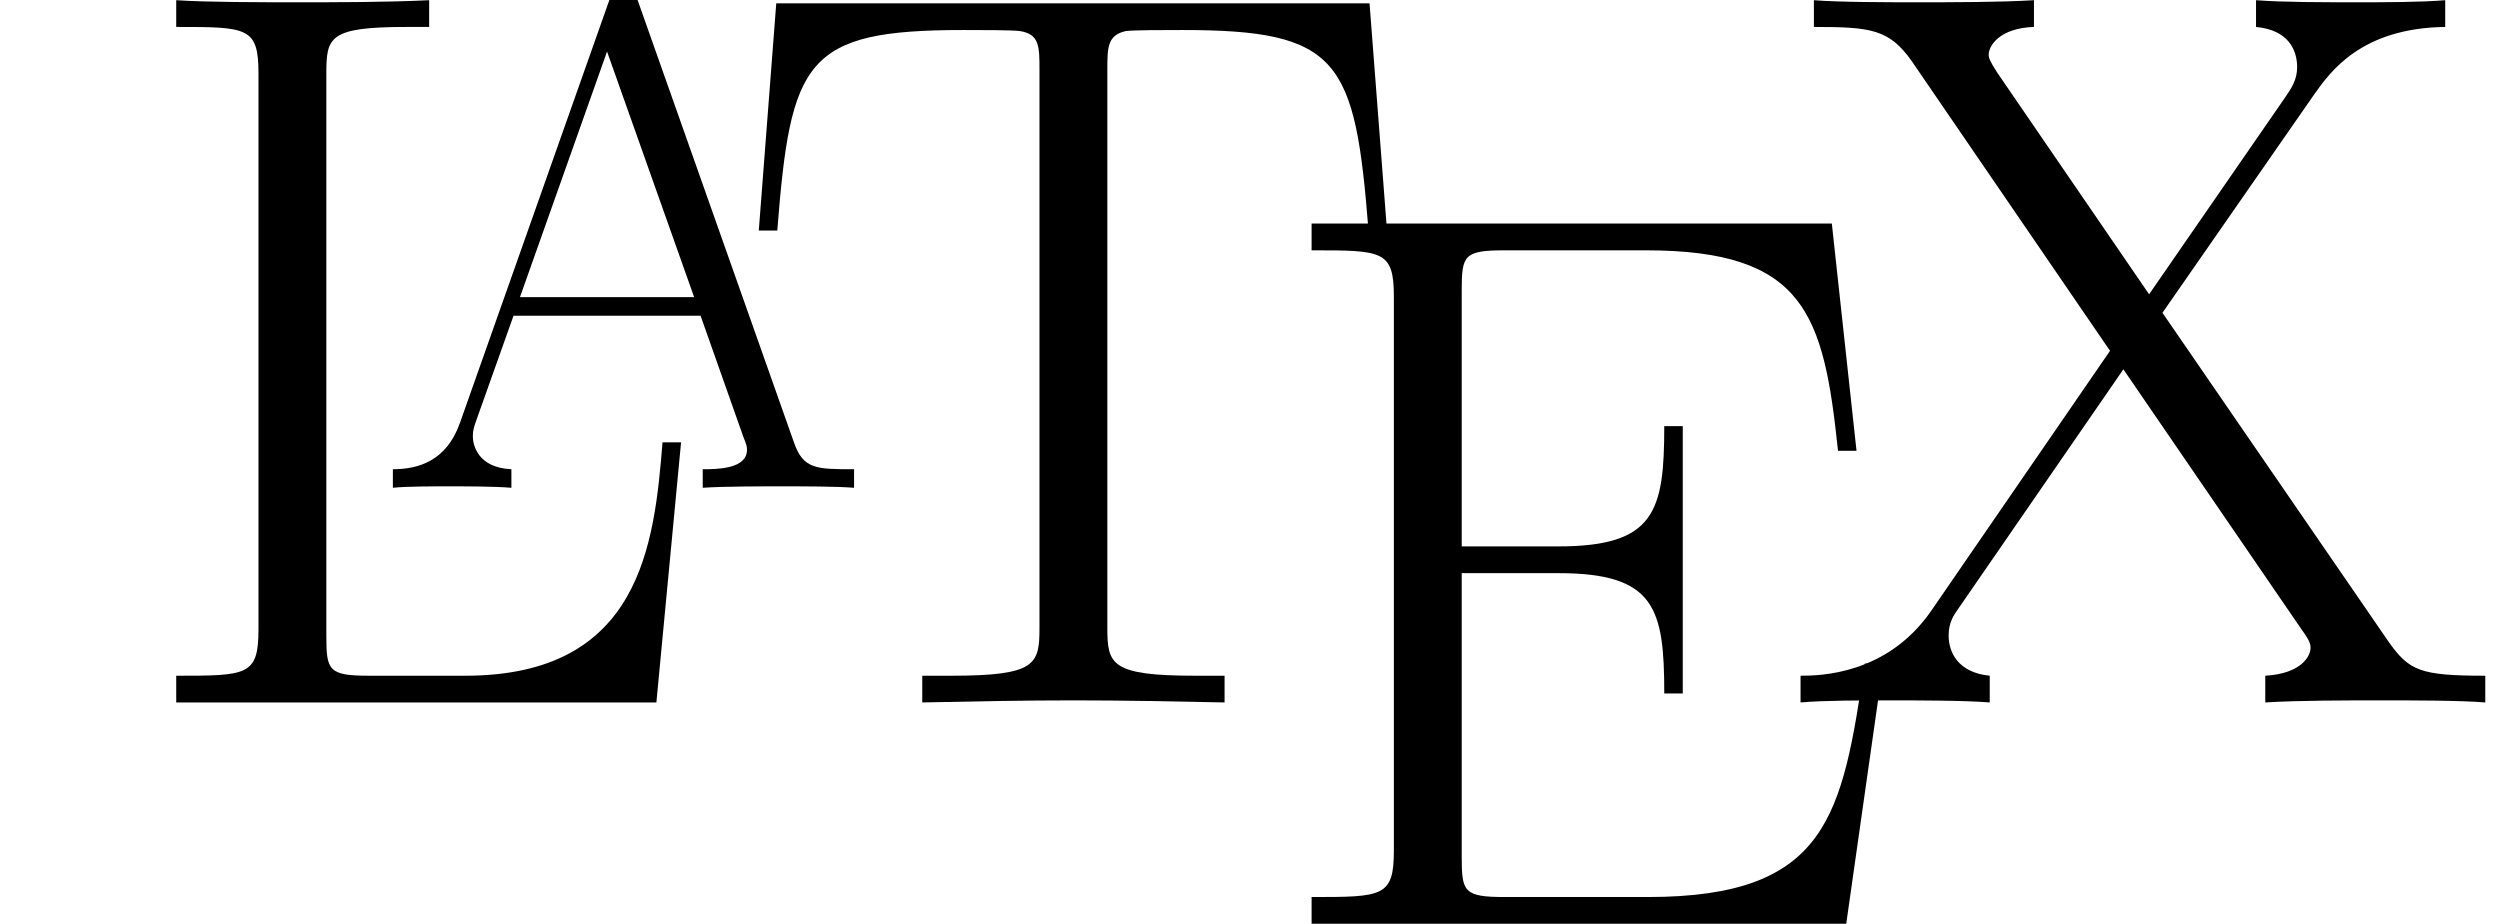
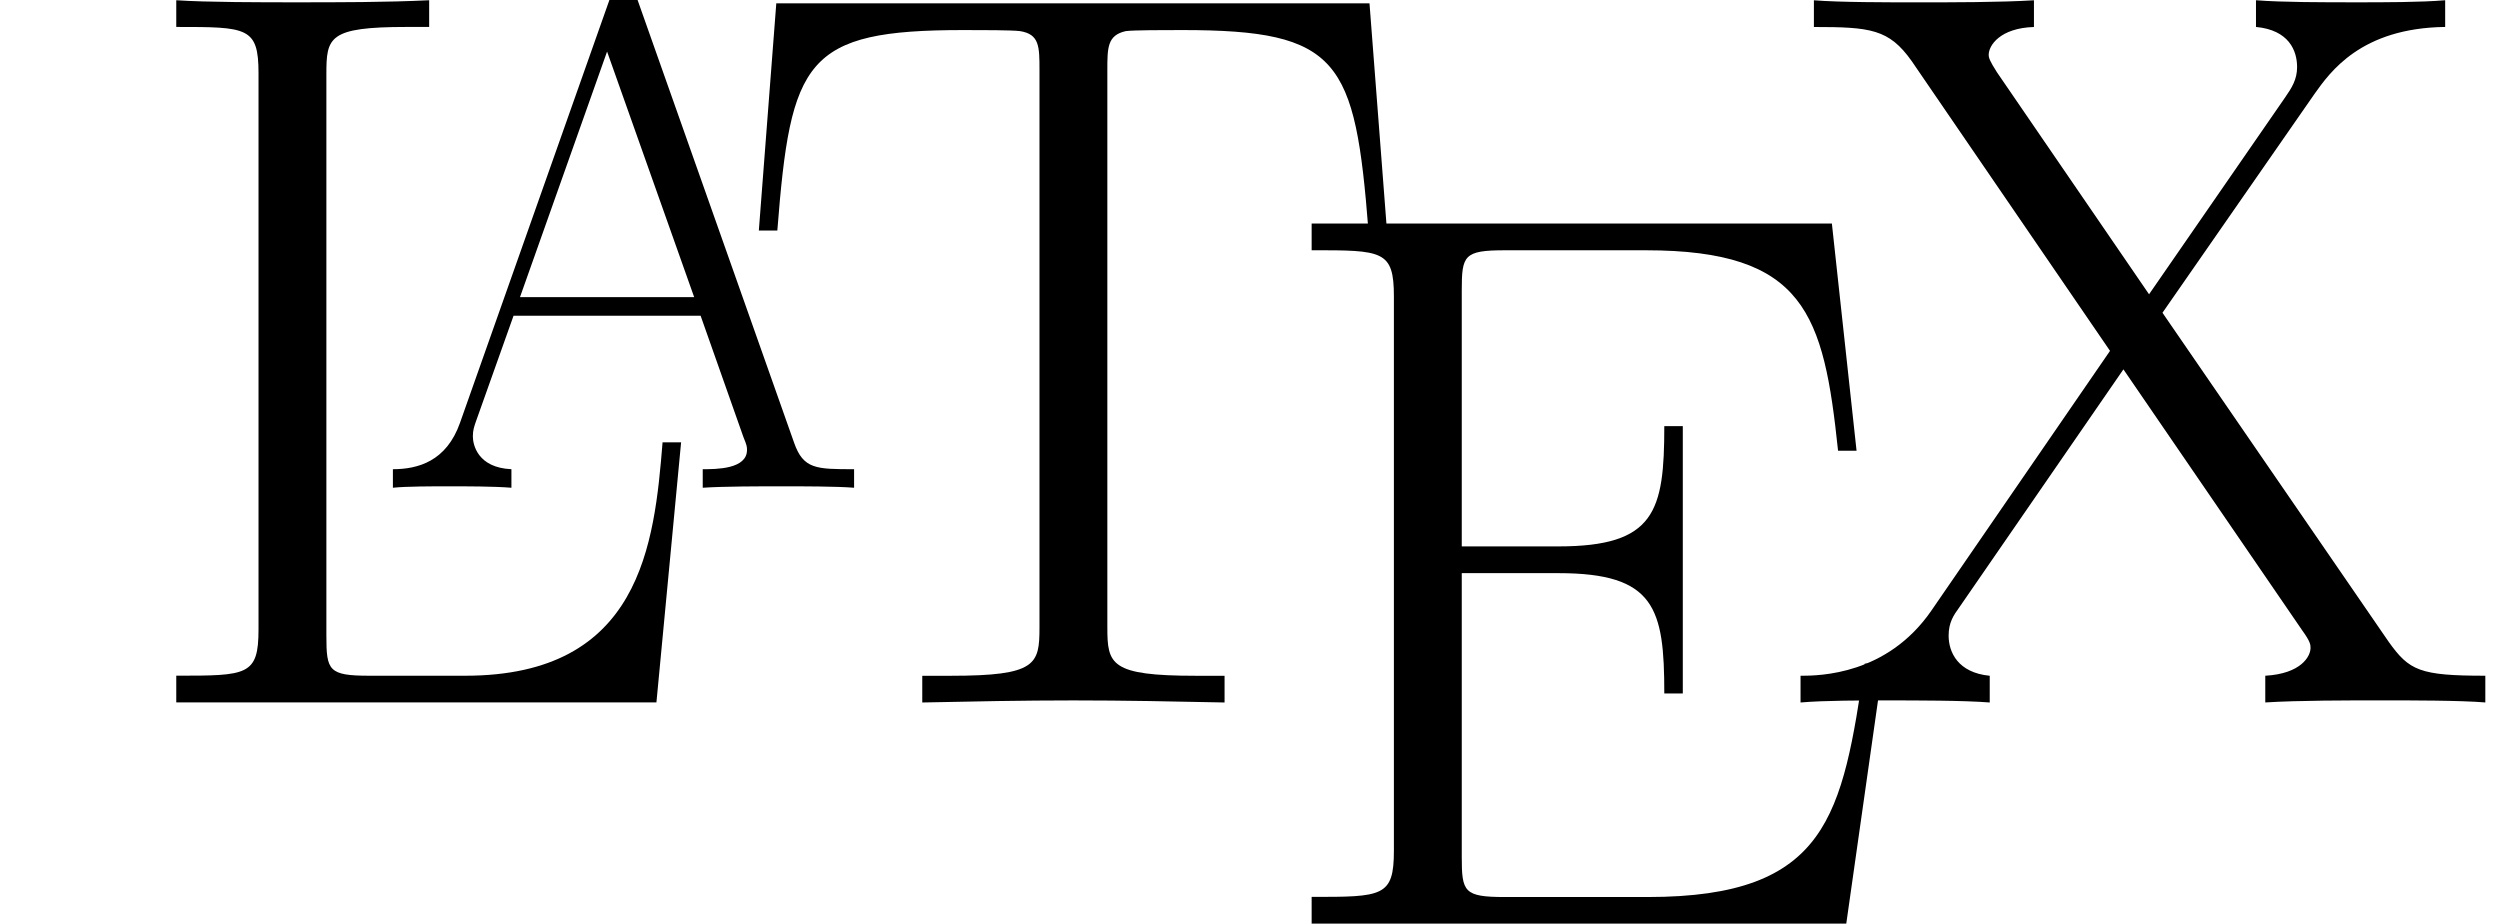
<svg xmlns="http://www.w3.org/2000/svg" xmlns:ns1="https://github.com/Quansight/pearu-sandbox/latex_in_markdown/" xmlns:xlink="http://www.w3.org/1999/xlink" height="32.071pt" version="1.1" viewBox="23.686 57.783 86.797 32.071" width="86.797pt" ns1:baseline="7.683500000000002">
  <defs>
-     <path d="M4.115 -1.016C4.115 -1.636 3.619 -2.033 3.098 -2.033C2.603 -2.033 2.082 -1.636 2.082 -1.016S2.578 0 3.098 0C3.594 0 4.115 -0.397 4.115 -1.016Z" id="g0-46" />
-     <path d="M8.998 -17.128C8.874 -17.45 8.824 -17.524 8.576 -17.524S8.279 -17.45 8.155 -17.128L2.9 -2.256C2.429 -0.917 1.438 -0.644 0.57 -0.644V0C1.016 -0.05 2.008 -0.05 2.479 -0.05C3.098 -0.05 4.09 -0.05 4.685 0V-0.644C3.52 -0.694 3.346 -1.487 3.346 -1.785C3.346 -2.008 3.396 -2.132 3.445 -2.28L4.759 -5.974H11.253L12.741 -1.76C12.864 -1.462 12.864 -1.413 12.864 -1.314C12.864 -0.644 11.799 -0.644 11.328 -0.644V0C12.046 -0.05 13.335 -0.05 14.104 -0.05C14.748 -0.05 15.988 -0.05 16.582 0V-0.644C15.269 -0.644 14.823 -0.644 14.5 -1.562L8.998 -17.128ZM8.006 -15.145L11.03 -6.618H4.982L8.006 -15.145Z" id="g0-65" />
-     <path d="M15.046 -6.271H14.6C14.054 -2.627 13.732 -0.644 9.37 -0.644H5.924C4.933 -0.644 4.883 -0.768 4.883 -1.611V-8.452H7.213C9.543 -8.452 9.766 -7.61 9.766 -5.552H10.212V-11.997H9.766C9.766 -9.94 9.543 -9.097 7.213 -9.097H4.883V-15.269C4.883 -16.112 4.933 -16.235 5.924 -16.235H9.32C13.162 -16.235 13.608 -14.699 13.955 -11.402H14.401L13.806 -16.88H1.264V-16.235C2.974 -16.235 3.247 -16.235 3.247 -15.12V-1.76C3.247 -0.644 2.974 -0.644 1.264 -0.644V0H14.153L15.046 -6.271Z" id="g0-69" />
-     <path d="M13.435 -6.271H12.988C12.79 -3.817 12.468 -0.644 8.229 -0.644H5.924C4.933 -0.644 4.883 -0.768 4.883 -1.611V-15.145C4.883 -16.037 4.933 -16.285 6.816 -16.285H7.362V-16.93C6.345 -16.88 5.156 -16.88 4.139 -16.88C3.371 -16.88 1.983 -16.88 1.264 -16.93V-16.285C2.974 -16.285 3.247 -16.285 3.247 -15.17V-1.76C3.247 -0.644 2.974 -0.644 1.264 -0.644V0H12.84L13.435 -6.271Z" id="g0-76" />
-     <path d="M15.418 -16.855H1.115L0.694 -11.377H1.14C1.462 -15.492 1.809 -16.211 5.627 -16.211C6.073 -16.211 6.792 -16.211 6.99 -16.186C7.461 -16.112 7.461 -15.814 7.461 -15.244V-1.809C7.461 -0.917 7.387 -0.644 5.329 -0.644H4.635V0C5.825 -0.025 7.064 -0.05 8.279 -0.05S10.733 -0.025 11.923 0V-0.644H11.229C9.171 -0.644 9.097 -0.917 9.097 -1.809V-15.244C9.097 -15.789 9.097 -16.087 9.543 -16.186C9.741 -16.211 10.46 -16.211 10.906 -16.211C14.699 -16.211 15.07 -15.492 15.393 -11.377H15.839L15.418 -16.855Z" id="g0-84" />
-     <path d="M9.047 -9.394L12.716 -14.674C13.088 -15.194 13.831 -16.26 15.864 -16.285V-16.93C15.294 -16.88 14.352 -16.88 13.757 -16.88C12.939 -16.88 11.923 -16.88 11.303 -16.93V-16.285C12.096 -16.211 12.294 -15.715 12.294 -15.318C12.294 -15.021 12.17 -14.823 11.997 -14.575L8.725 -9.84L5.057 -15.194C4.883 -15.467 4.858 -15.541 4.858 -15.616C4.858 -15.839 5.131 -16.26 5.949 -16.285V-16.93C5.156 -16.88 3.941 -16.88 3.123 -16.88C2.479 -16.88 1.239 -16.88 0.644 -16.93V-16.285C2.008 -16.285 2.454 -16.235 2.999 -15.467L7.783 -8.477L3.47 -2.206C2.404 -0.669 0.793 -0.644 0.322 -0.644V0C0.892 -0.05 1.834 -0.05 2.429 -0.05C3.098 -0.05 4.263 -0.05 4.883 0V-0.644C4.115 -0.719 3.892 -1.215 3.892 -1.611C3.892 -1.933 4.016 -2.107 4.139 -2.28L8.105 -8.031L12.418 -1.735C12.617 -1.462 12.617 -1.388 12.617 -1.314C12.617 -1.115 12.393 -0.694 11.526 -0.644V0C12.319 -0.05 13.534 -0.05 14.352 -0.05C14.996 -0.05 16.235 -0.05 16.83 0V-0.644C15.244 -0.644 14.996 -0.768 14.5 -1.462L9.047 -9.394Z" id="g0-88" />
+     <path d="m4.115 -1.016c0 -0.62 -0.496 -1.016 -1.016 -1.016c-0.496 0 -1.016 0.397 -1.016 1.016s0.496 1.016 1.016 1.016c0.496 0 1.016 -0.397 1.016 -1.016z" id="g0-46" />
+     <path d="m8.998 -17.128c-0.124 -0.322 -0.174 -0.397 -0.421 -0.397s-0.297 0.074 -0.421 0.397l-5.255 14.872c-0.471 1.339 -1.462 1.611 -2.33 1.611v0.644c0.446 -0.05 1.438 -0.05 1.909 -0.05c0.62 0 1.611 0 2.206 0.05v-0.644c-1.165 -0.05 -1.339 -0.843 -1.339 -1.14c0 -0.223 0.05 -0.347 0.099 -0.496l1.314 -3.693h6.494l1.487 4.214c0.124 0.297 0.124 0.347 0.124 0.446c0 0.669 -1.066 0.669 -1.537 0.669v0.644c0.719 -0.05 2.008 -0.05 2.776 -0.05c0.644 0 1.884 0 2.479 0.05v-0.644c-1.314 0 -1.76 0 -2.082 -0.917l-5.503 -15.566zm-0.991 1.983l3.024 8.527h-6.048l3.024 -8.527z" id="g0-65" />
+     <path d="m15.046 -6.271h-0.446c-0.545 3.644 -0.868 5.627 -5.23 5.627h-3.445c-0.991 0 -1.041 -0.124 -1.041 -0.967v-6.841h2.33c2.33 0 2.553 0.843 2.553 2.9h0.446v-6.445h-0.446c0 2.057 -0.223 2.9 -2.553 2.9h-2.33v-6.172c0 -0.843 0.05 -0.967 1.041 -0.967h3.396c3.842 0 4.288 1.537 4.635 4.833h0.446l-0.595 -5.478h-12.542v0.644c1.71 0 1.983 0 1.983 1.115v13.36c0 1.115 -0.273 1.115 -1.983 1.115v0.644h12.889l0.892 -6.271z" id="g0-69" />
+     <path d="m13.435 -6.271h-0.446c-0.198 2.454 -0.521 5.627 -4.759 5.627h-2.305c-0.991 0 -1.041 -0.124 -1.041 -0.967v-13.534c0 -0.892 0.05 -1.14 1.933 -1.14h0.545v-0.644c-1.016 0.05 -2.206 0.05 -3.222 0.05c-0.768 0 -2.156 0 -2.875 -0.05v0.644c1.71 0 1.983 0 1.983 1.115v13.41c0 1.115 -0.273 1.115 -1.983 1.115v0.644h11.576l0.595 -6.271z" id="g0-76" />
+     <path d="m15.418 -16.855h-14.302l-0.421 5.478h0.446c0.322 -4.115 0.669 -4.833 4.486 -4.833c0.446 0 1.165 0 1.363 0.025c0.471 0.074 0.471 0.372 0.471 0.942v13.435c0 0.892 -0.074 1.165 -2.132 1.165h-0.694v0.644c1.19 -0.025 2.429 -0.05 3.644 -0.05s2.454 0.025 3.644 0.05v-0.644h-0.694c-2.057 0 -2.132 -0.273 -2.132 -1.165v-13.435c0 -0.545 0 -0.843 0.446 -0.942c0.198 -0.025 0.917 -0.025 1.363 -0.025c3.792 0 4.164 0.719 4.486 4.833h0.446l-0.421 -5.478z" id="g0-84" />
+     <path d="m9.047 -9.394l3.668 -5.28c0.372 -0.521 1.115 -1.586 3.148 -1.611v-0.644c-0.57 0.05 -1.512 0.05 -2.107 0.05c-0.818 0 -1.834 0 -2.454 -0.05v0.644c0.793 0.074 0.991 0.57 0.991 0.967c0 0.297 -0.124 0.496 -0.297 0.744l-3.272 4.734l-3.668 -5.354c-0.174 -0.273 -0.198 -0.347 -0.198 -0.421c0 -0.223 0.273 -0.644 1.091 -0.669v-0.644c-0.793 0.05 -2.008 0.05 -2.826 0.05c-0.644 0 -1.884 0 -2.479 -0.05v0.644c1.363 0 1.809 0.05 2.355 0.818l4.784 6.99l-4.313 6.271c-1.066 1.537 -2.677 1.562 -3.148 1.562v0.644c0.57 -0.05 1.512 -0.05 2.107 -0.05c0.669 0 1.834 0 2.454 0.05v-0.644c-0.768 -0.074 -0.991 -0.57 -0.991 -0.967c0 -0.322 0.124 -0.496 0.248 -0.669l3.966 -5.751l4.313 6.296c0.198 0.273 0.198 0.347 0.198 0.421c0 0.198 -0.223 0.62 -1.091 0.669v0.644c0.793 -0.05 2.008 -0.05 2.826 -0.05c0.644 0 1.884 0 2.479 0.05v-0.644c-1.586 0 -1.834 -0.124 -2.33 -0.818l-5.453 -7.932z" id="g0-88" />
    <use id="g1-69" transform="scale(1.44011)" xlink:href="#g0-69" />
    <use id="g1-76" transform="scale(1.44011)" xlink:href="#g0-76" />
    <use id="g1-84" transform="scale(1.44011)" xlink:href="#g0-84" />
    <use id="g1-88" transform="scale(1.44011)" xlink:href="#g0-88" />
    <use id="g2-46" transform="scale(0.694534)" xlink:href="#g0-46" />
  </defs>
  <g id="page1">
    <use x="27.984" xlink:href="#g1-76" y="82.171" />
    <use x="36.756" xlink:href="#g0-65" y="74.718" />
    <use x="49.031" xlink:href="#g1-84" y="82.171" />
    <use x="67.403" xlink:href="#g1-69" y="89.854" />
    <use x="85.735" xlink:href="#g1-88" y="82.171" />
  </g>
</svg>
